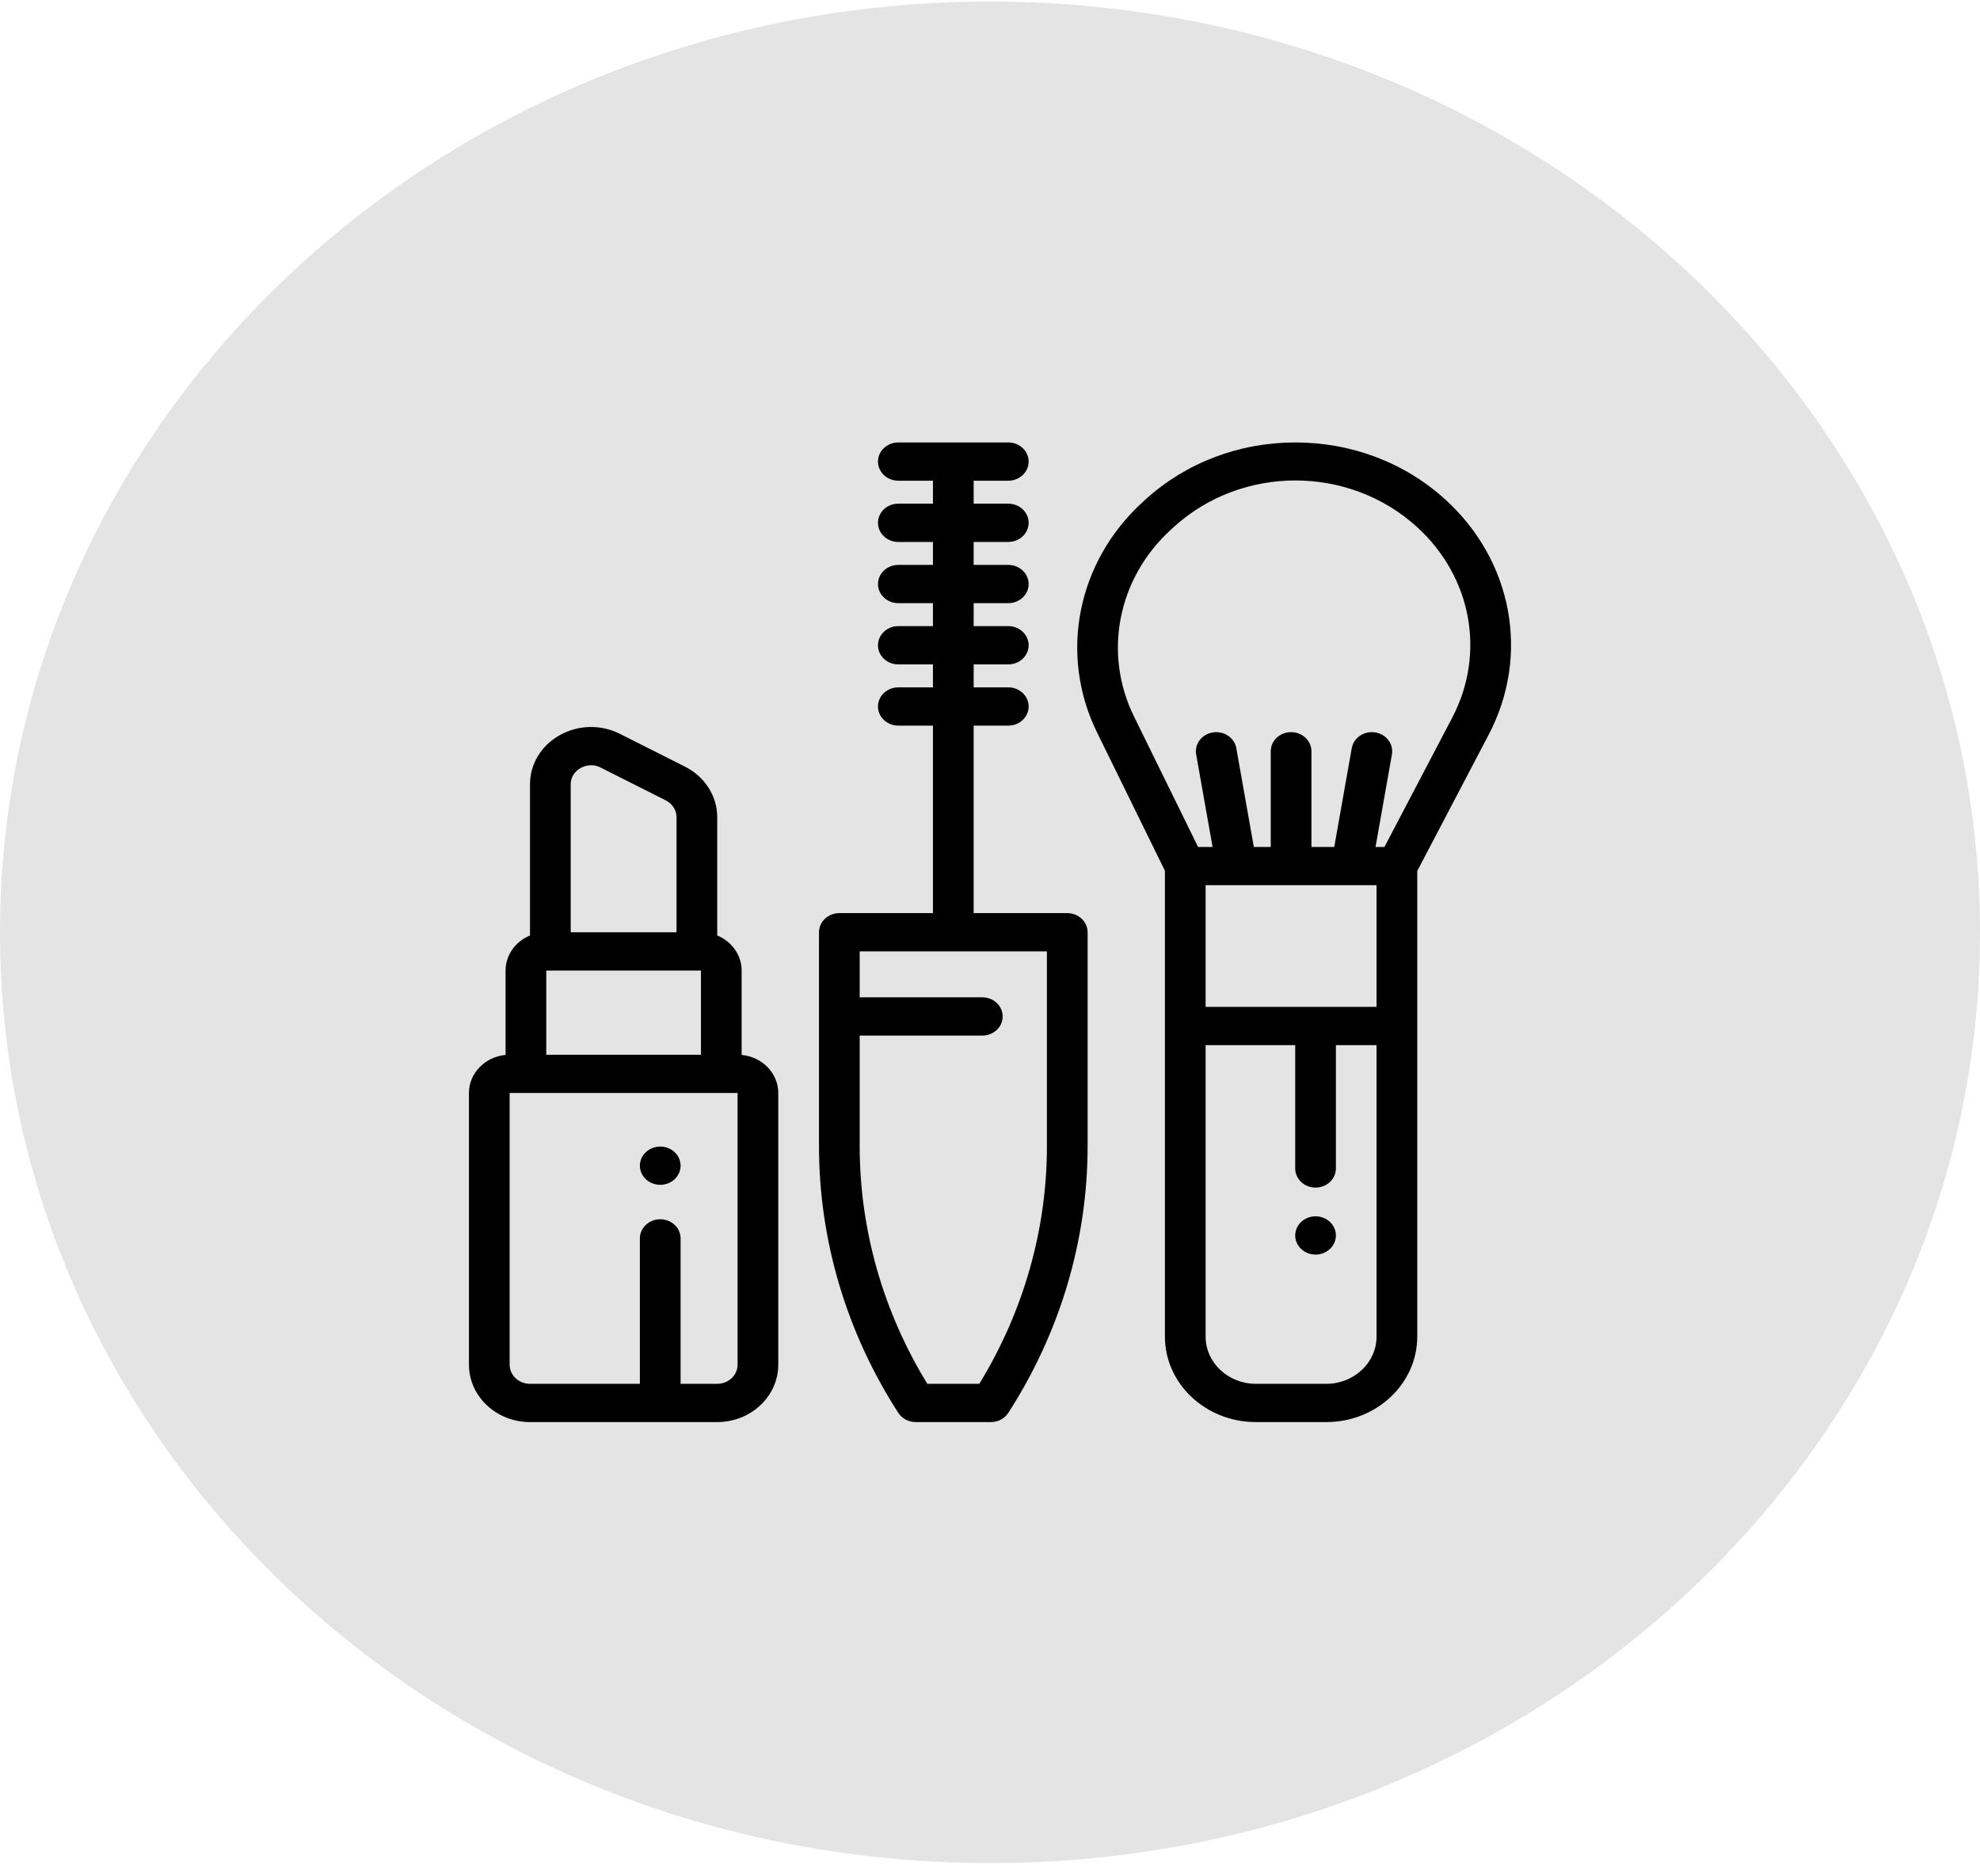
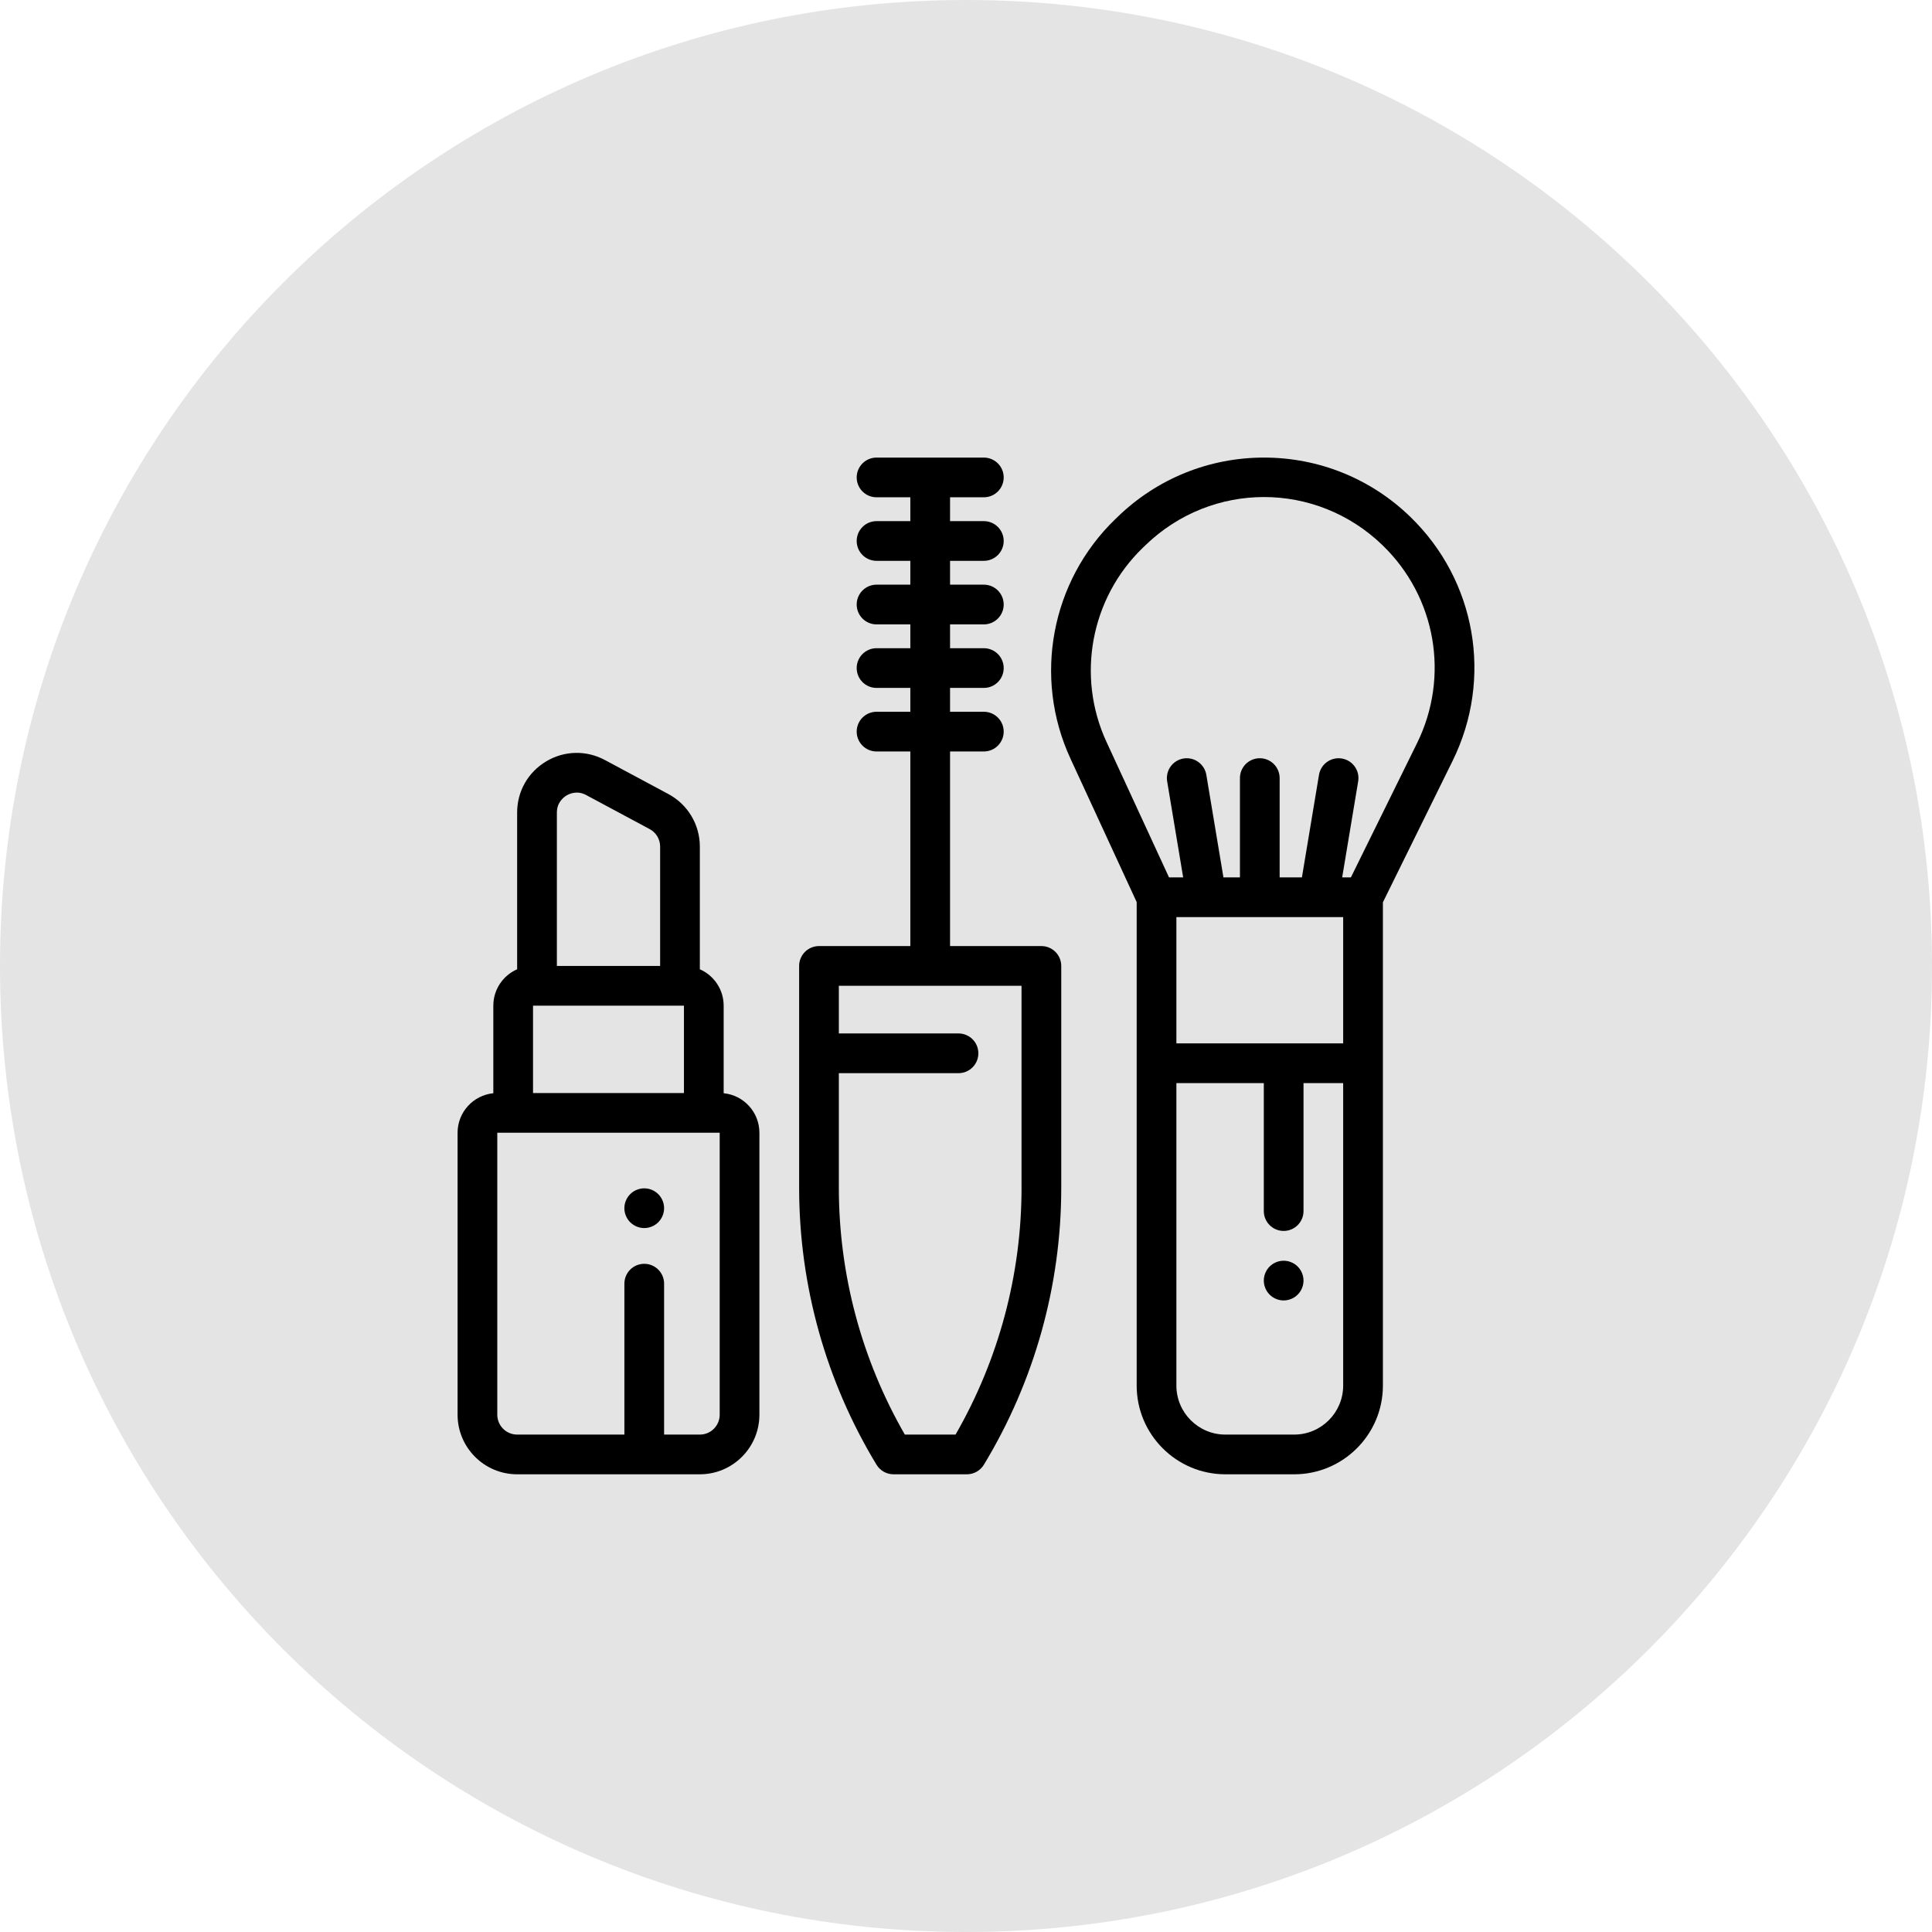
- <svg xmlns="http://www.w3.org/2000/svg" width="76" height="72" viewBox="0 0 76 72" fill="none">
-   <ellipse cx="38" cy="35.791" rx="38" ry="35.731" fill="#E4E4E4" />
-   <path d="M55.473 19.172C53.922 17.762 51.88 16.985 49.722 16.985C47.565 16.985 45.523 17.762 43.972 19.172L43.868 19.267C41.343 21.562 40.636 25.119 42.108 28.117L44.714 33.427V51.311C44.714 53.12 46.279 54.592 48.203 54.592H50.91C52.834 54.592 54.4 53.12 54.4 51.311V33.435L57.143 28.201C58.737 25.159 58.066 21.53 55.473 19.172ZM52.837 51.311C52.837 52.31 51.973 53.123 50.91 53.123H48.203C47.14 53.123 46.276 52.31 46.276 51.311V40.122H49.715V44.856C49.715 45.262 50.064 45.591 50.496 45.591C50.927 45.591 51.277 45.262 51.277 44.856V40.122H52.837V51.311H52.837ZM46.276 38.653V33.982H47.461C47.462 33.982 47.463 33.983 47.464 33.983C47.465 33.983 47.467 33.982 47.468 33.982H51.873C51.874 33.982 51.876 33.983 51.877 33.983C51.878 33.983 51.879 33.982 51.88 33.982H52.837V38.653H46.276ZM55.741 27.552L53.141 32.513H52.798L53.427 28.962C53.498 28.561 53.211 28.183 52.785 28.116C52.36 28.05 51.957 28.32 51.886 28.72L51.214 32.513H50.338V28.841C50.338 28.435 49.988 28.106 49.557 28.106C49.125 28.106 48.776 28.435 48.776 28.841V32.513H48.127L47.454 28.72C47.383 28.32 46.981 28.05 46.555 28.116C46.13 28.183 45.842 28.561 45.913 28.962L46.543 32.513H45.986L43.526 27.502C42.332 25.07 42.906 22.185 44.954 20.323L45.058 20.228C47.674 17.85 51.771 17.85 54.387 20.228C56.49 22.141 57.035 25.084 55.741 27.552Z" fill="black" />
-   <path d="M28.467 40.497V37.258C28.467 36.657 28.081 36.139 27.53 35.912V31.374C27.53 30.56 27.056 29.816 26.293 29.431L23.794 28.172C23.061 27.803 22.197 27.822 21.483 28.224C20.77 28.625 20.343 29.332 20.343 30.114V35.912C19.792 36.139 19.406 36.657 19.406 37.258V40.497C18.618 40.571 18 41.198 18 41.959V52.389C18 53.604 19.051 54.592 20.343 54.592H27.53C28.822 54.592 29.873 53.604 29.873 52.389V41.959C29.873 41.198 29.256 40.571 28.467 40.497ZM21.906 30.114C21.906 29.738 22.172 29.548 22.286 29.484C22.4 29.42 22.704 29.289 23.056 29.467L25.555 30.726C25.81 30.854 25.968 31.102 25.968 31.373V35.789H21.906V30.114ZM20.968 37.258H21.125H26.749H26.905V40.49H20.968V37.258H20.968ZM28.311 52.389C28.311 52.794 27.961 53.123 27.53 53.123H26.124V47.541C26.124 47.135 25.774 46.806 25.343 46.806C24.911 46.806 24.561 47.135 24.561 47.541V53.123H20.343C19.913 53.123 19.562 52.794 19.562 52.389V41.959H28.311V52.389Z" fill="black" />
-   <path d="M25.895 44.23C25.75 44.094 25.549 44.015 25.343 44.015C25.137 44.015 24.936 44.094 24.79 44.23C24.645 44.367 24.561 44.556 24.561 44.75C24.561 44.943 24.645 45.132 24.79 45.269C24.936 45.406 25.137 45.484 25.343 45.484C25.549 45.484 25.75 45.406 25.895 45.269C26.04 45.132 26.124 44.943 26.124 44.75C26.124 44.556 26.04 44.367 25.895 44.23Z" fill="black" />
-   <path d="M40.966 35.054H37.373V27.856H38.701C39.133 27.856 39.483 27.527 39.483 27.121C39.483 26.716 39.133 26.387 38.701 26.387H37.373V25.506H38.701C39.133 25.506 39.483 25.177 39.483 24.771C39.483 24.365 39.133 24.036 38.701 24.036H37.373V23.155H38.701C39.133 23.155 39.483 22.826 39.483 22.421C39.483 22.015 39.133 21.686 38.701 21.686H37.373V20.805H38.701C39.133 20.805 39.483 20.476 39.483 20.07C39.483 19.664 39.133 19.335 38.701 19.335H37.373V18.454H38.701C39.133 18.454 39.483 18.125 39.483 17.72C39.483 17.314 39.133 16.985 38.701 16.985H34.481C34.05 16.985 33.7 17.314 33.7 17.72C33.7 18.125 34.05 18.454 34.481 18.454H35.81V19.335H34.481C34.05 19.335 33.7 19.664 33.7 20.07C33.7 20.476 34.05 20.805 34.481 20.805H35.81V21.686H34.481C34.05 21.686 33.7 22.015 33.7 22.421C33.7 22.826 34.05 23.155 34.481 23.155H35.81V24.036H34.481C34.05 24.036 33.7 24.365 33.7 24.771C33.7 25.177 34.05 25.506 34.481 25.506H35.81V26.387H34.481C34.05 26.387 33.7 26.716 33.7 27.121C33.7 27.527 34.05 27.856 34.481 27.856H35.81V35.054H32.217C31.786 35.054 31.436 35.383 31.436 35.789V43.993C31.436 47.606 32.488 51.149 34.48 54.238C34.622 54.458 34.875 54.592 35.148 54.592H38.035C38.308 54.592 38.561 54.458 38.703 54.238C40.694 51.149 41.747 47.606 41.747 43.993V35.789C41.747 35.383 41.397 35.054 40.966 35.054ZM40.185 43.993C40.185 47.2 39.288 50.348 37.589 53.123H35.594C33.894 50.348 32.998 47.2 32.998 43.993V39.755H37.705C38.137 39.755 38.486 39.426 38.486 39.02C38.486 38.615 38.137 38.286 37.705 38.286H32.998V36.523H40.184V43.993H40.185Z" fill="black" />
-   <path d="M51.048 46.908C50.903 46.771 50.701 46.693 50.496 46.693C50.29 46.693 50.089 46.771 49.944 46.908C49.798 47.044 49.715 47.234 49.715 47.427C49.715 47.62 49.798 47.81 49.944 47.946C50.089 48.084 50.29 48.162 50.496 48.162C50.701 48.162 50.903 48.084 51.048 47.946C51.193 47.81 51.277 47.621 51.277 47.427C51.277 47.234 51.193 47.044 51.048 46.908Z" fill="black" />
+ <svg xmlns="http://www.w3.org/2000/svg" width="76" height="76" viewBox="0 0 76 76" fill="none">
+   <circle cx="38" cy="38" r="38" fill="#E4E4E4" />
+   <path d="M55.473 20.326C53.922 18.826 51.88 18 49.722 18C47.565 18 45.523 18.826 43.972 20.326L43.868 20.426C41.343 22.868 40.636 26.65 42.108 29.839L44.714 35.486V54.505C44.714 56.43 46.279 57.995 48.203 57.995H50.91C52.834 57.995 54.4 56.43 54.4 54.505V35.494L57.143 29.928C58.737 26.692 58.066 22.833 55.473 20.326ZM52.837 54.505C52.837 55.568 51.973 56.433 50.91 56.433H48.203C47.14 56.433 46.276 55.568 46.276 54.505V42.606H49.715V47.641C49.715 48.072 50.064 48.422 50.496 48.422C50.927 48.422 51.277 48.072 51.277 47.641V42.606H52.837V54.505H52.837ZM46.276 41.044V36.077H47.461C47.462 36.077 47.463 36.077 47.464 36.077C47.465 36.077 47.467 36.077 47.468 36.077H51.873C51.874 36.077 51.876 36.077 51.877 36.077C51.878 36.077 51.879 36.077 51.88 36.077H52.837V41.044H46.276ZM55.741 29.238L53.141 34.514H52.798L53.427 30.737C53.498 30.311 53.211 29.909 52.785 29.838C52.36 29.767 51.957 30.055 51.886 30.48L51.214 34.514H50.338V30.608C50.338 30.177 49.988 29.827 49.557 29.827C49.125 29.827 48.776 30.177 48.776 30.608V34.514H48.127L47.454 30.48C47.383 30.055 46.981 29.767 46.555 29.838C46.13 29.909 45.842 30.311 45.913 30.737L46.543 34.514H45.986L43.526 29.184C42.332 26.598 42.906 23.53 44.954 21.549L45.058 21.449C47.674 18.92 51.771 18.92 54.387 21.449C56.49 23.483 57.035 26.613 55.741 29.238Z" fill="black" />
+   <path d="M28.467 43.005V39.56C28.467 38.921 28.081 38.37 27.53 38.129V33.302C27.53 32.437 27.056 31.645 26.293 31.236L23.794 29.897C23.061 29.504 22.197 29.525 21.483 29.952C20.77 30.379 20.343 31.131 20.343 31.963V38.129C19.792 38.37 19.406 38.92 19.406 39.56V43.005C18.618 43.083 18 43.75 18 44.559V55.651C18 56.944 19.051 57.995 20.343 57.995H27.53C28.822 57.995 29.873 56.944 29.873 55.651V44.559C29.873 43.75 29.256 43.083 28.467 43.005ZM21.906 31.963C21.906 31.563 22.172 31.361 22.286 31.292C22.4 31.224 22.704 31.085 23.056 31.274L25.555 32.614C25.81 32.75 25.968 33.014 25.968 33.302V37.997H21.906V31.963ZM20.968 39.56H21.125H26.749H26.905V42.997H20.968V39.56H20.968ZM28.311 55.651C28.311 56.082 27.961 56.433 27.53 56.433H26.124V50.496C26.124 50.065 25.774 49.715 25.343 49.715C24.911 49.715 24.562 50.065 24.562 50.496V56.433H20.343C19.913 56.433 19.562 56.082 19.562 55.651V44.559H28.311V55.651Z" fill="black" />
+   <path d="M25.895 46.975C25.75 46.83 25.549 46.746 25.343 46.746C25.137 46.746 24.936 46.83 24.79 46.975C24.645 47.121 24.561 47.322 24.561 47.528C24.561 47.733 24.645 47.934 24.79 48.08C24.936 48.225 25.137 48.309 25.343 48.309C25.549 48.309 25.75 48.225 25.895 48.08C26.04 47.934 26.124 47.733 26.124 47.528C26.124 47.322 26.04 47.12 25.895 46.975Z" fill="black" />
+   <path d="M40.966 37.216H37.373V29.561H38.701C39.133 29.561 39.483 29.211 39.483 28.78C39.483 28.349 39.133 27.999 38.701 27.999H37.373V27.061H38.701C39.133 27.061 39.483 26.712 39.483 26.28C39.483 25.849 39.133 25.499 38.701 25.499H37.373V24.562H38.701C39.133 24.562 39.483 24.212 39.483 23.78C39.483 23.349 39.133 22.999 38.701 22.999H37.373V22.062H38.701C39.133 22.062 39.483 21.712 39.483 21.281C39.483 20.849 39.133 20.5 38.701 20.5H37.373V19.562H38.701C39.133 19.562 39.483 19.213 39.483 18.781C39.483 18.35 39.133 18 38.701 18H34.481C34.05 18 33.7 18.35 33.7 18.781C33.7 19.213 34.05 19.562 34.481 19.562H35.81V20.5H34.481C34.05 20.5 33.7 20.849 33.7 21.281C33.7 21.712 34.05 22.062 34.481 22.062H35.81V22.999H34.481C34.05 22.999 33.7 23.349 33.7 23.78C33.7 24.212 34.05 24.562 34.481 24.562H35.81V25.499H34.481C34.05 25.499 33.7 25.849 33.7 26.28C33.7 26.712 34.05 27.061 34.481 27.061H35.81V27.999H34.481C34.05 27.999 33.7 28.349 33.7 28.78C33.7 29.211 34.05 29.561 34.481 29.561H35.81V37.216H32.217C31.786 37.216 31.436 37.566 31.436 37.998V46.723C31.436 50.566 32.488 54.333 34.48 57.619C34.622 57.852 34.875 57.995 35.148 57.995H38.035C38.308 57.995 38.561 57.852 38.703 57.619C40.694 54.333 41.747 50.565 41.747 46.723V37.998C41.747 37.566 41.397 37.216 40.966 37.216ZM40.185 46.723C40.185 50.134 39.288 53.481 37.589 56.433H35.594C33.894 53.481 32.998 50.134 32.998 46.723V42.216H37.705C38.137 42.216 38.486 41.866 38.486 41.434C38.486 41.003 38.137 40.653 37.705 40.653H32.998V38.779H40.184V46.723H40.185Z" fill="black" />
+   <path d="M51.048 49.822C50.903 49.677 50.701 49.594 50.496 49.594C50.29 49.594 50.089 49.677 49.944 49.822C49.798 49.968 49.715 50.169 49.715 50.375C49.715 50.58 49.798 50.782 49.944 50.927C50.089 51.073 50.29 51.156 50.496 51.156C50.701 51.156 50.903 51.073 51.048 50.927C51.193 50.782 51.277 50.581 51.277 50.375C51.277 50.169 51.193 49.968 51.048 49.822Z" fill="black" />
</svg>
